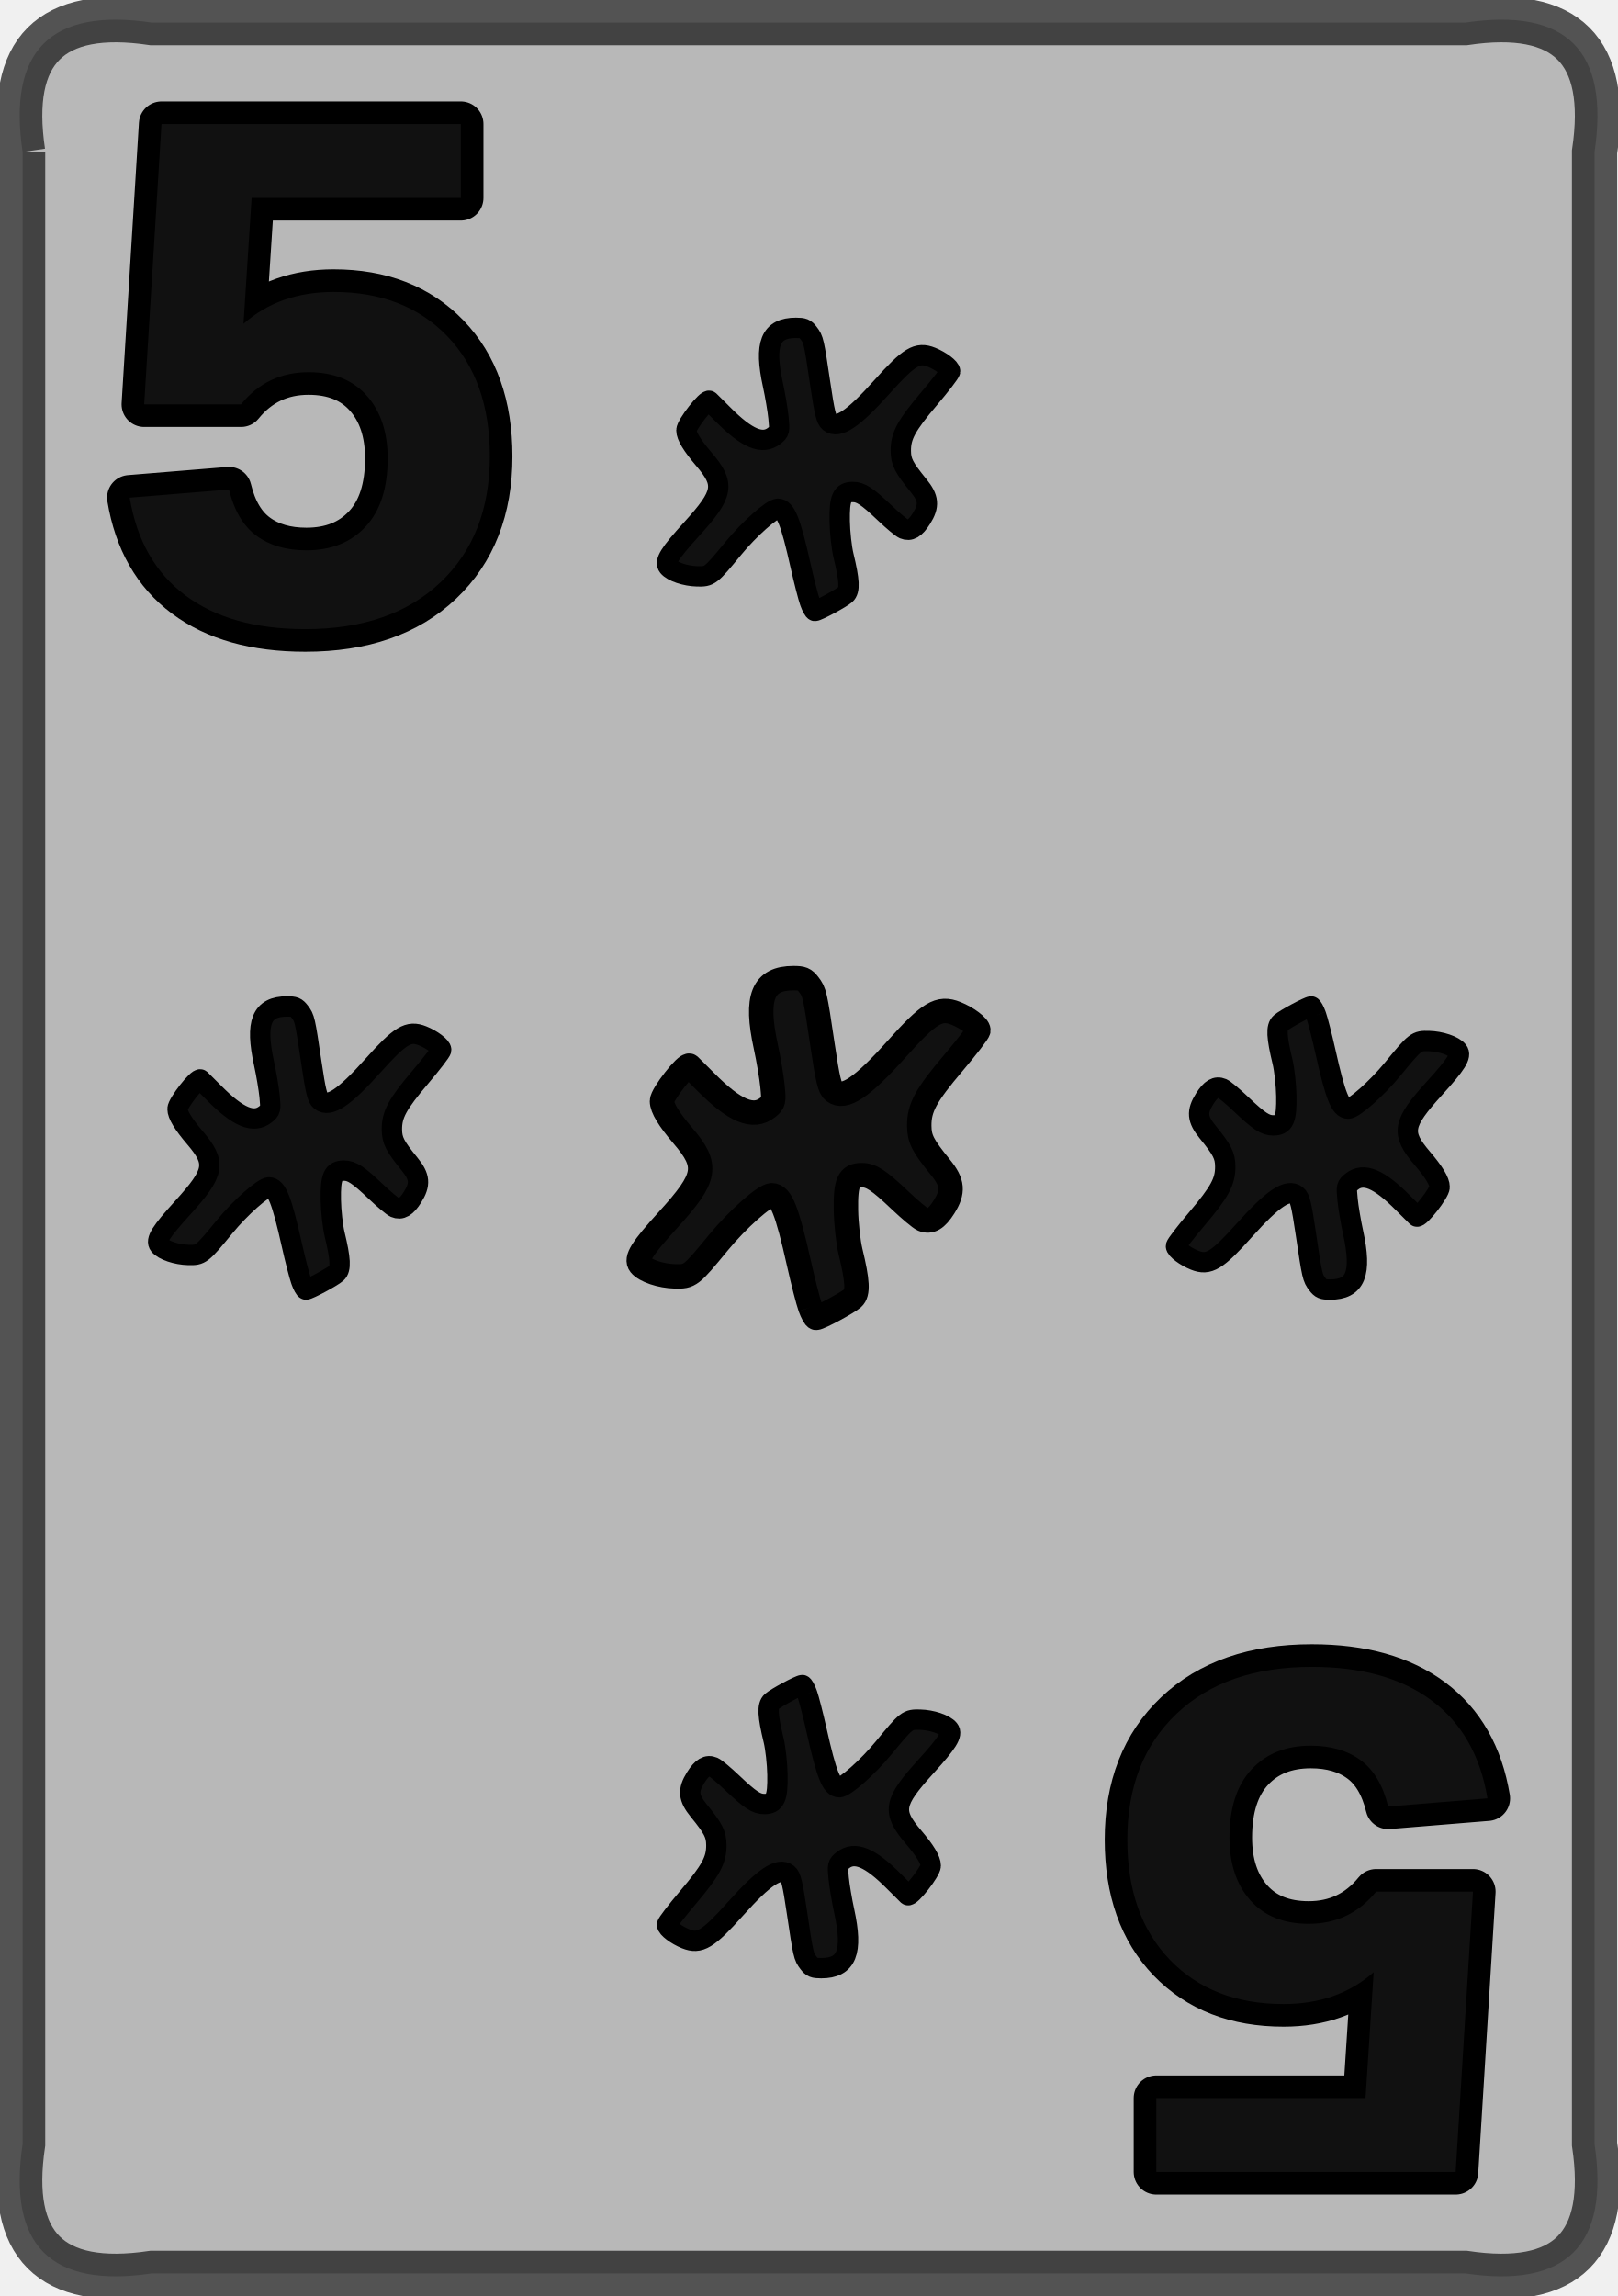
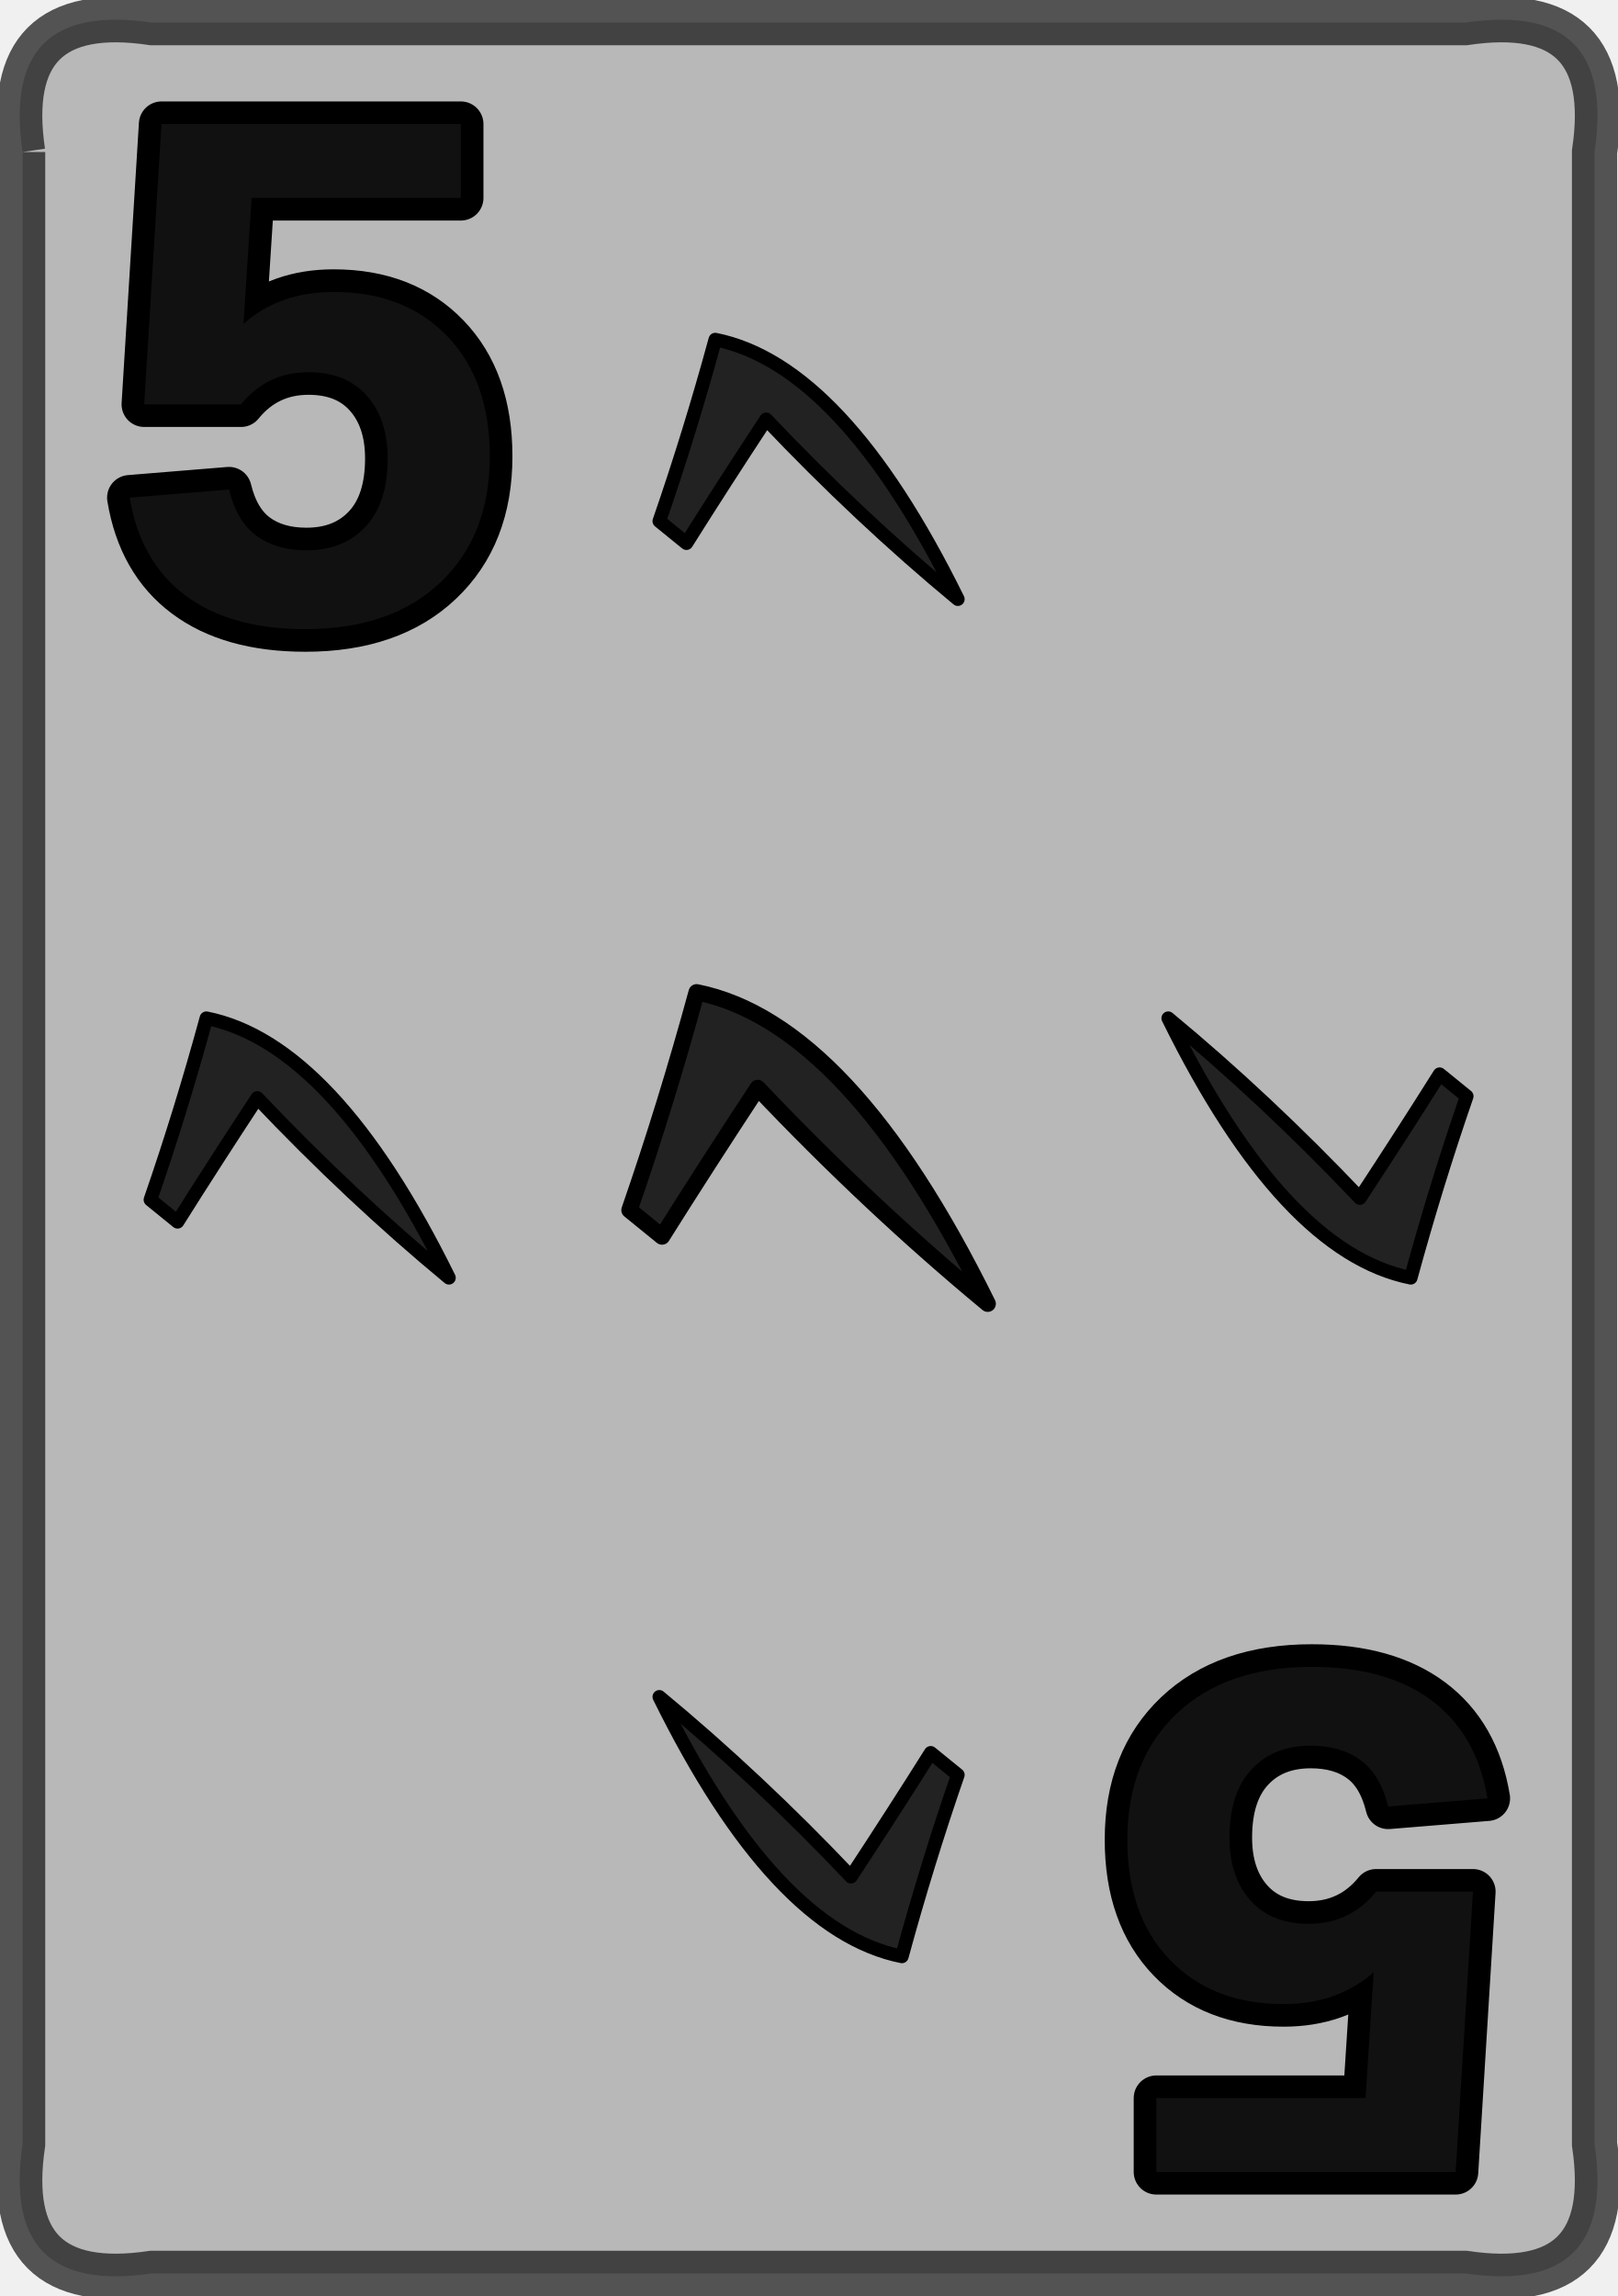
<svg xmlns="http://www.w3.org/2000/svg" version="1.1" width="286" height="406">
  <defs />
  <g>
    <g>
      <path fill="white" stroke="none" paint-order="stroke fill markers" d=" M 4 26.88 L 4 379.12 Q 0 406 26.88 402 L 259.12 402 Q 286 406 282 379.12 L 282 26.88 Q 286 0 259.12 4 L 26.88 4 Q 0 0 4 26.88" />
    </g>
    <g>
      <path fill="#111111" stroke="#111111" paint-order="fill stroke markers" d=" M 4 26.88 L 4 379.12 Q 0 406 26.88 402 L 259.12 402 Q 286 406 282 379.12 L 282 26.88 Q 286 0 259.12 4 L 26.88 4 Q 0 0 4 26.88" fill-opacity="0.3" stroke-miterlimit="10" stroke-width="8" stroke-opacity="0.7" stroke-dasharray="" />
    </g>
    <g>
      <g>
        <text fill="none" stroke="black" font-family="Arial" font-size="96pt" font-style="normal" font-weight="bold" text-decoration="normal" x="19" y="110" text-anchor="start" dominant-baseline="alphabetic" stroke-linejoin="round" stroke-miterlimit="10" stroke-width="8" stroke-dasharray="">5</text>
        <text fill="#111111" stroke="none" font-family="Arial" font-size="96pt" font-style="normal" font-weight="bold" text-decoration="normal" x="19" y="110" text-anchor="start" dominant-baseline="alphabetic">5</text>
      </g>
    </g>
    <g transform="translate(286,406) rotate(180,0,0)">
      <g>
        <text fill="none" stroke="black" font-family="Arial" font-size="96pt" font-style="normal" font-weight="bold" text-decoration="normal" x="19" y="110" text-anchor="start" dominant-baseline="alphabetic" stroke-linejoin="round" stroke-miterlimit="10" stroke-width="8" stroke-dasharray="">5</text>
        <text fill="#111111" stroke="none" font-family="Arial" font-size="96pt" font-style="normal" font-weight="bold" text-decoration="normal" x="19" y="110" text-anchor="start" dominant-baseline="alphabetic">5</text>
      </g>
    </g>
-     <g transform="translate(143,203) translate(0,-120) scale(0.4,0.4)" fill="#111111" stroke="black" stroke-linejoin="round" stroke-miterlimit="10" stroke-width="3" stroke-dasharray="">
+     <g transform="translate(143,203) translate(0,-120) scale(0.4,0.4)" fill="#222222" stroke="black" stroke-linejoin="round" stroke-miterlimit="10" stroke-width="8" stroke-dasharray="">
      <path fill="" stroke="" d="" />
-       <g transform="scale(3,3) translate(-110.389,-72.86997)">
-         <path fill="" stroke="" d=" M 110.591 92.433 C 110.336 91.72 109.714 89.304 109.212 87.063 C 107.742 80.511 107.008 78.671 105.865 78.671 C 105.006 78.671 101.643 81.654 99.325 84.474 C 95.927 88.607 95.838 88.675 93.976 88.631 C 92.231 88.59 90.31 87.941 89.702 87.187 C 89.131 86.48 89.897 85.251 93.121 81.704 C 97.905 76.44 98.141 75.093 94.938 71.34 C 93.215 69.322 92.384 67.945 92.384 67.111 C 92.384 66.28 95.395 62.434 95.776 62.778 C 95.909 62.898 96.791 63.777 97.735 64.731 C 101.32 68.354 103.591 69.302 105.345 67.91 C 106.121 67.293 106.144 67.193 105.953 65.256 C 105.843 64.149 105.475 61.965 105.134 60.404 C 103.813 54.356 104.761 52.011 108.527 52.011 C 109.624 52.011 109.888 52.12 110.395 52.781 C 111.126 53.735 111.169 53.925 112.11 60.263 C 112.741 64.514 112.983 65.512 113.476 65.904 C 114.763 66.926 116.968 65.448 121.18 60.741 C 125.207 56.239 126.423 55.508 128.496 56.339 C 129.871 56.89 131.251 57.931 131.248 58.414 C 131.247 58.625 129.861 60.43 128.171 62.423 C 124.784 66.415 123.96 67.936 123.981 70.155 C 123.996 71.758 124.419 72.583 126.591 75.251 C 128.108 77.114 128.206 78.222 127.022 80.108 C 126.098 81.58 125.338 82.028 124.421 81.638 C 124.086 81.495 122.831 80.447 121.633 79.308 C 119.012 76.817 118.078 76.202 116.913 76.202 C 115.314 76.202 114.919 77.084 114.978 80.513 C 115.006 82.147 115.258 84.429 115.537 85.583 C 116.427 89.255 116.5 90.697 115.825 91.302 C 115.195 91.867 111.733 93.729 111.311 93.729 C 111.172 93.729 110.848 93.145 110.591 92.433" />
+       <g transform="scale(0.75,0.75) translate(-140,-121.5)">
+         <path fill="" stroke="" d="M 68 165 L 52 152 Q 70 100 85 45 Q 160 60 228 198 Q 170 150 115 92 Q 90 130 68 165 Z" />
        <g transform="scale(0.3333333,0.3333333)" fill="" stroke="" />
      </g>
    </g>
-     <g transform="translate(143,203) translate(0,120) scale(0.4,0.4) rotate(180,0,0)" fill="#111111" stroke="black" stroke-linejoin="round" stroke-miterlimit="10" stroke-width="3" stroke-dasharray="">
+     <g transform="translate(143,203) translate(0,120) scale(0.4,0.4) rotate(180,0,0)" fill="#222222" stroke="black" stroke-linejoin="round" stroke-miterlimit="10" stroke-width="8" stroke-dasharray="">
      <path fill="" stroke="" d="" />
-       <g transform="scale(3,3) translate(-110.389,-72.86997)">
-         <path fill="" stroke="" d=" M 110.591 92.433 C 110.336 91.72 109.714 89.304 109.212 87.063 C 107.742 80.511 107.008 78.671 105.865 78.671 C 105.006 78.671 101.643 81.654 99.325 84.474 C 95.927 88.607 95.838 88.675 93.976 88.631 C 92.231 88.59 90.31 87.941 89.702 87.187 C 89.131 86.48 89.897 85.251 93.121 81.704 C 97.905 76.44 98.141 75.093 94.938 71.34 C 93.215 69.322 92.384 67.945 92.384 67.111 C 92.384 66.28 95.395 62.434 95.776 62.778 C 95.909 62.898 96.791 63.777 97.735 64.731 C 101.32 68.354 103.591 69.302 105.345 67.91 C 106.121 67.293 106.144 67.193 105.953 65.256 C 105.843 64.149 105.475 61.965 105.134 60.404 C 103.813 54.356 104.761 52.011 108.527 52.011 C 109.624 52.011 109.888 52.12 110.395 52.781 C 111.126 53.735 111.169 53.925 112.11 60.263 C 112.741 64.514 112.983 65.512 113.476 65.904 C 114.763 66.926 116.968 65.448 121.18 60.741 C 125.207 56.239 126.423 55.508 128.496 56.339 C 129.871 56.89 131.251 57.931 131.248 58.414 C 131.247 58.625 129.861 60.43 128.171 62.423 C 124.784 66.415 123.96 67.936 123.981 70.155 C 123.996 71.758 124.419 72.583 126.591 75.251 C 128.108 77.114 128.206 78.222 127.022 80.108 C 126.098 81.58 125.338 82.028 124.421 81.638 C 124.086 81.495 122.831 80.447 121.633 79.308 C 119.012 76.817 118.078 76.202 116.913 76.202 C 115.314 76.202 114.919 77.084 114.978 80.513 C 115.006 82.147 115.258 84.429 115.537 85.583 C 116.427 89.255 116.5 90.697 115.825 91.302 C 115.195 91.867 111.733 93.729 111.311 93.729 C 111.172 93.729 110.848 93.145 110.591 92.433" />
+       <g transform="scale(0.75,0.75) translate(-140,-121.5)">
+         <path fill="" stroke="" d="M 68 165 L 52 152 Q 70 100 85 45 Q 160 60 228 198 Q 170 150 115 92 Q 90 130 68 165 Z" />
        <g transform="scale(0.3333333,0.3333333)" fill="" stroke="" />
      </g>
    </g>
-     <g transform="translate(143,203) translate(-90,0) scale(0.4,0.4)" fill="#111111" stroke="black" stroke-linejoin="round" stroke-miterlimit="10" stroke-width="3" stroke-dasharray="">
+     <g transform="translate(143,203) translate(-90,0) scale(0.4,0.4)" fill="#222222" stroke="black" stroke-linejoin="round" stroke-miterlimit="10" stroke-width="8" stroke-dasharray="">
      <path fill="" stroke="" d="" />
-       <g transform="scale(3,3) translate(-110.389,-72.86997)">
-         <path fill="" stroke="" d=" M 110.591 92.433 C 110.336 91.72 109.714 89.304 109.212 87.063 C 107.742 80.511 107.008 78.671 105.865 78.671 C 105.006 78.671 101.643 81.654 99.325 84.474 C 95.927 88.607 95.838 88.675 93.976 88.631 C 92.231 88.59 90.31 87.941 89.702 87.187 C 89.131 86.48 89.897 85.251 93.121 81.704 C 97.905 76.44 98.141 75.093 94.938 71.34 C 93.215 69.322 92.384 67.945 92.384 67.111 C 92.384 66.28 95.395 62.434 95.776 62.778 C 95.909 62.898 96.791 63.777 97.735 64.731 C 101.32 68.354 103.591 69.302 105.345 67.91 C 106.121 67.293 106.144 67.193 105.953 65.256 C 105.843 64.149 105.475 61.965 105.134 60.404 C 103.813 54.356 104.761 52.011 108.527 52.011 C 109.624 52.011 109.888 52.12 110.395 52.781 C 111.126 53.735 111.169 53.925 112.11 60.263 C 112.741 64.514 112.983 65.512 113.476 65.904 C 114.763 66.926 116.968 65.448 121.18 60.741 C 125.207 56.239 126.423 55.508 128.496 56.339 C 129.871 56.89 131.251 57.931 131.248 58.414 C 131.247 58.625 129.861 60.43 128.171 62.423 C 124.784 66.415 123.96 67.936 123.981 70.155 C 123.996 71.758 124.419 72.583 126.591 75.251 C 128.108 77.114 128.206 78.222 127.022 80.108 C 126.098 81.58 125.338 82.028 124.421 81.638 C 124.086 81.495 122.831 80.447 121.633 79.308 C 119.012 76.817 118.078 76.202 116.913 76.202 C 115.314 76.202 114.919 77.084 114.978 80.513 C 115.006 82.147 115.258 84.429 115.537 85.583 C 116.427 89.255 116.5 90.697 115.825 91.302 C 115.195 91.867 111.733 93.729 111.311 93.729 C 111.172 93.729 110.848 93.145 110.591 92.433" />
+       <g transform="scale(0.75,0.75) translate(-140,-121.5)">
+         <path fill="" stroke="" d="M 68 165 L 52 152 Q 70 100 85 45 Q 160 60 228 198 Q 170 150 115 92 Q 90 130 68 165 Z" />
        <g transform="scale(0.3333333,0.3333333)" fill="" stroke="" />
      </g>
    </g>
-     <g transform="translate(143,203) translate(90,0) scale(0.4,0.4) rotate(180,0,0)" fill="#111111" stroke="black" stroke-linejoin="round" stroke-miterlimit="10" stroke-width="3" stroke-dasharray="">
+     <g transform="translate(143,203) translate(90,0) scale(0.4,0.4) rotate(180,0,0)" fill="#222222" stroke="black" stroke-linejoin="round" stroke-miterlimit="10" stroke-width="8" stroke-dasharray="">
      <path fill="" stroke="" d="" />
-       <g transform="scale(3,3) translate(-110.389,-72.86997)">
-         <path fill="" stroke="" d=" M 110.591 92.433 C 110.336 91.72 109.714 89.304 109.212 87.063 C 107.742 80.511 107.008 78.671 105.865 78.671 C 105.006 78.671 101.643 81.654 99.325 84.474 C 95.927 88.607 95.838 88.675 93.976 88.631 C 92.231 88.59 90.31 87.941 89.702 87.187 C 89.131 86.48 89.897 85.251 93.121 81.704 C 97.905 76.44 98.141 75.093 94.938 71.34 C 93.215 69.322 92.384 67.945 92.384 67.111 C 92.384 66.28 95.395 62.434 95.776 62.778 C 95.909 62.898 96.791 63.777 97.735 64.731 C 101.32 68.354 103.591 69.302 105.345 67.91 C 106.121 67.293 106.144 67.193 105.953 65.256 C 105.843 64.149 105.475 61.965 105.134 60.404 C 103.813 54.356 104.761 52.011 108.527 52.011 C 109.624 52.011 109.888 52.12 110.395 52.781 C 111.126 53.735 111.169 53.925 112.11 60.263 C 112.741 64.514 112.983 65.512 113.476 65.904 C 114.763 66.926 116.968 65.448 121.18 60.741 C 125.207 56.239 126.423 55.508 128.496 56.339 C 129.871 56.89 131.251 57.931 131.248 58.414 C 131.247 58.625 129.861 60.43 128.171 62.423 C 124.784 66.415 123.96 67.936 123.981 70.155 C 123.996 71.758 124.419 72.583 126.591 75.251 C 128.108 77.114 128.206 78.222 127.022 80.108 C 126.098 81.58 125.338 82.028 124.421 81.638 C 124.086 81.495 122.831 80.447 121.633 79.308 C 119.012 76.817 118.078 76.202 116.913 76.202 C 115.314 76.202 114.919 77.084 114.978 80.513 C 115.006 82.147 115.258 84.429 115.537 85.583 C 116.427 89.255 116.5 90.697 115.825 91.302 C 115.195 91.867 111.733 93.729 111.311 93.729 C 111.172 93.729 110.848 93.145 110.591 92.433" />
+       <g transform="scale(0.75,0.75) translate(-140,-121.5)">
+         <path fill="" stroke="" d="M 68 165 L 52 152 Q 70 100 85 45 Q 160 60 228 198 Q 170 150 115 92 Q 90 130 68 165 Z" />
        <g transform="scale(0.3333333,0.3333333)" fill="" stroke="" />
      </g>
    </g>
-     <g transform="translate(143,203) scale(0.48,0.48)" fill="#111111" stroke="black" stroke-linejoin="round" stroke-miterlimit="10" stroke-width="3" stroke-dasharray="">
+     <g transform="translate(143,203) scale(0.48,0.48)" fill="#222222" stroke="black" stroke-linejoin="round" stroke-miterlimit="10" stroke-width="8" stroke-dasharray="">
      <path fill="" stroke="" d="" />
-       <g transform="scale(3,3) translate(-110.389,-72.86997)">
-         <path fill="" stroke="" d=" M 110.591 92.433 C 110.336 91.72 109.714 89.304 109.212 87.063 C 107.742 80.511 107.008 78.671 105.865 78.671 C 105.006 78.671 101.643 81.654 99.325 84.474 C 95.927 88.607 95.838 88.675 93.976 88.631 C 92.231 88.59 90.31 87.941 89.702 87.187 C 89.131 86.48 89.897 85.251 93.121 81.704 C 97.905 76.44 98.141 75.093 94.938 71.34 C 93.215 69.322 92.384 67.945 92.384 67.111 C 92.384 66.28 95.395 62.434 95.776 62.778 C 95.909 62.898 96.791 63.777 97.735 64.731 C 101.32 68.354 103.591 69.302 105.345 67.91 C 106.121 67.293 106.144 67.193 105.953 65.256 C 105.843 64.149 105.475 61.965 105.134 60.404 C 103.813 54.356 104.761 52.011 108.527 52.011 C 109.624 52.011 109.888 52.12 110.395 52.781 C 111.126 53.735 111.169 53.925 112.11 60.263 C 112.741 64.514 112.983 65.512 113.476 65.904 C 114.763 66.926 116.968 65.448 121.18 60.741 C 125.207 56.239 126.423 55.508 128.496 56.339 C 129.871 56.89 131.251 57.931 131.248 58.414 C 131.247 58.625 129.861 60.43 128.171 62.423 C 124.784 66.415 123.96 67.936 123.981 70.155 C 123.996 71.758 124.419 72.583 126.591 75.251 C 128.108 77.114 128.206 78.222 127.022 80.108 C 126.098 81.58 125.338 82.028 124.421 81.638 C 124.086 81.495 122.831 80.447 121.633 79.308 C 119.012 76.817 118.078 76.202 116.913 76.202 C 115.314 76.202 114.919 77.084 114.978 80.513 C 115.006 82.147 115.258 84.429 115.537 85.583 C 116.427 89.255 116.5 90.697 115.825 91.302 C 115.195 91.867 111.733 93.729 111.311 93.729 C 111.172 93.729 110.848 93.145 110.591 92.433" />
+       <g transform="scale(0.75,0.75) translate(-140,-121.5)">
+         <path fill="" stroke="" d="M 68 165 L 52 152 Q 70 100 85 45 Q 160 60 228 198 Q 170 150 115 92 Q 90 130 68 165 Z" />
        <g transform="scale(0.3333333,0.3333333)" fill="" stroke="" />
      </g>
    </g>
  </g>
</svg>
